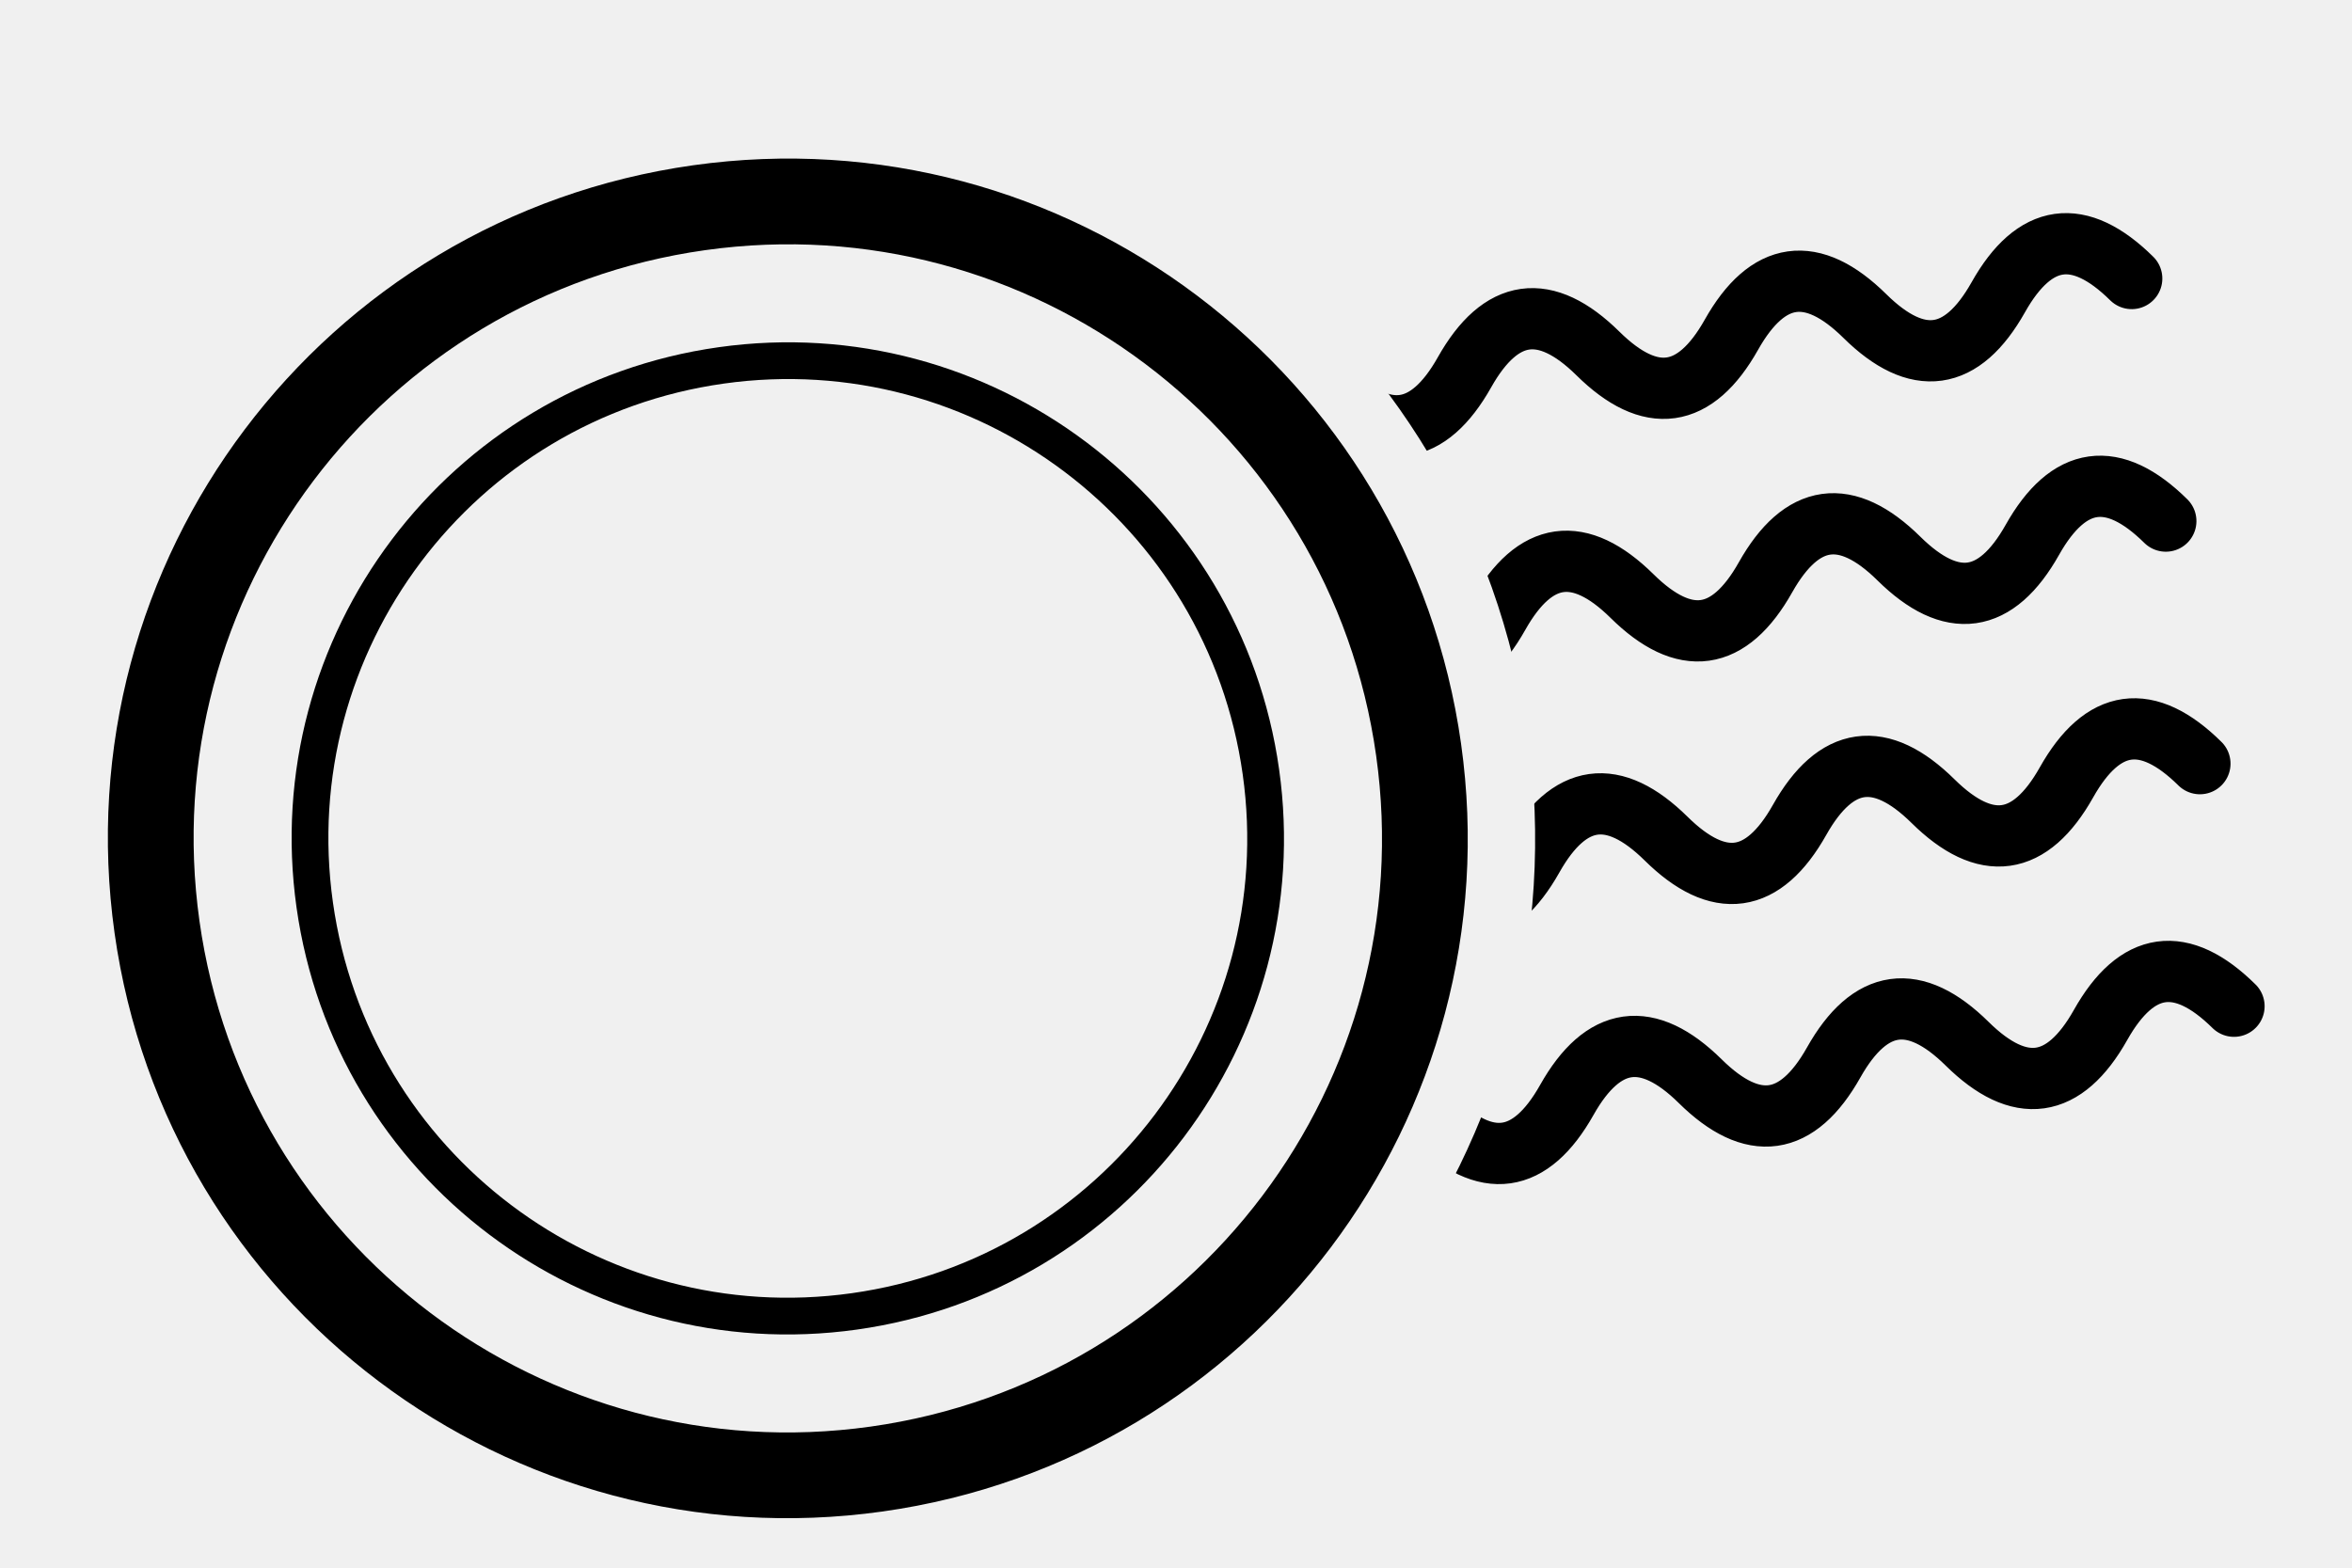
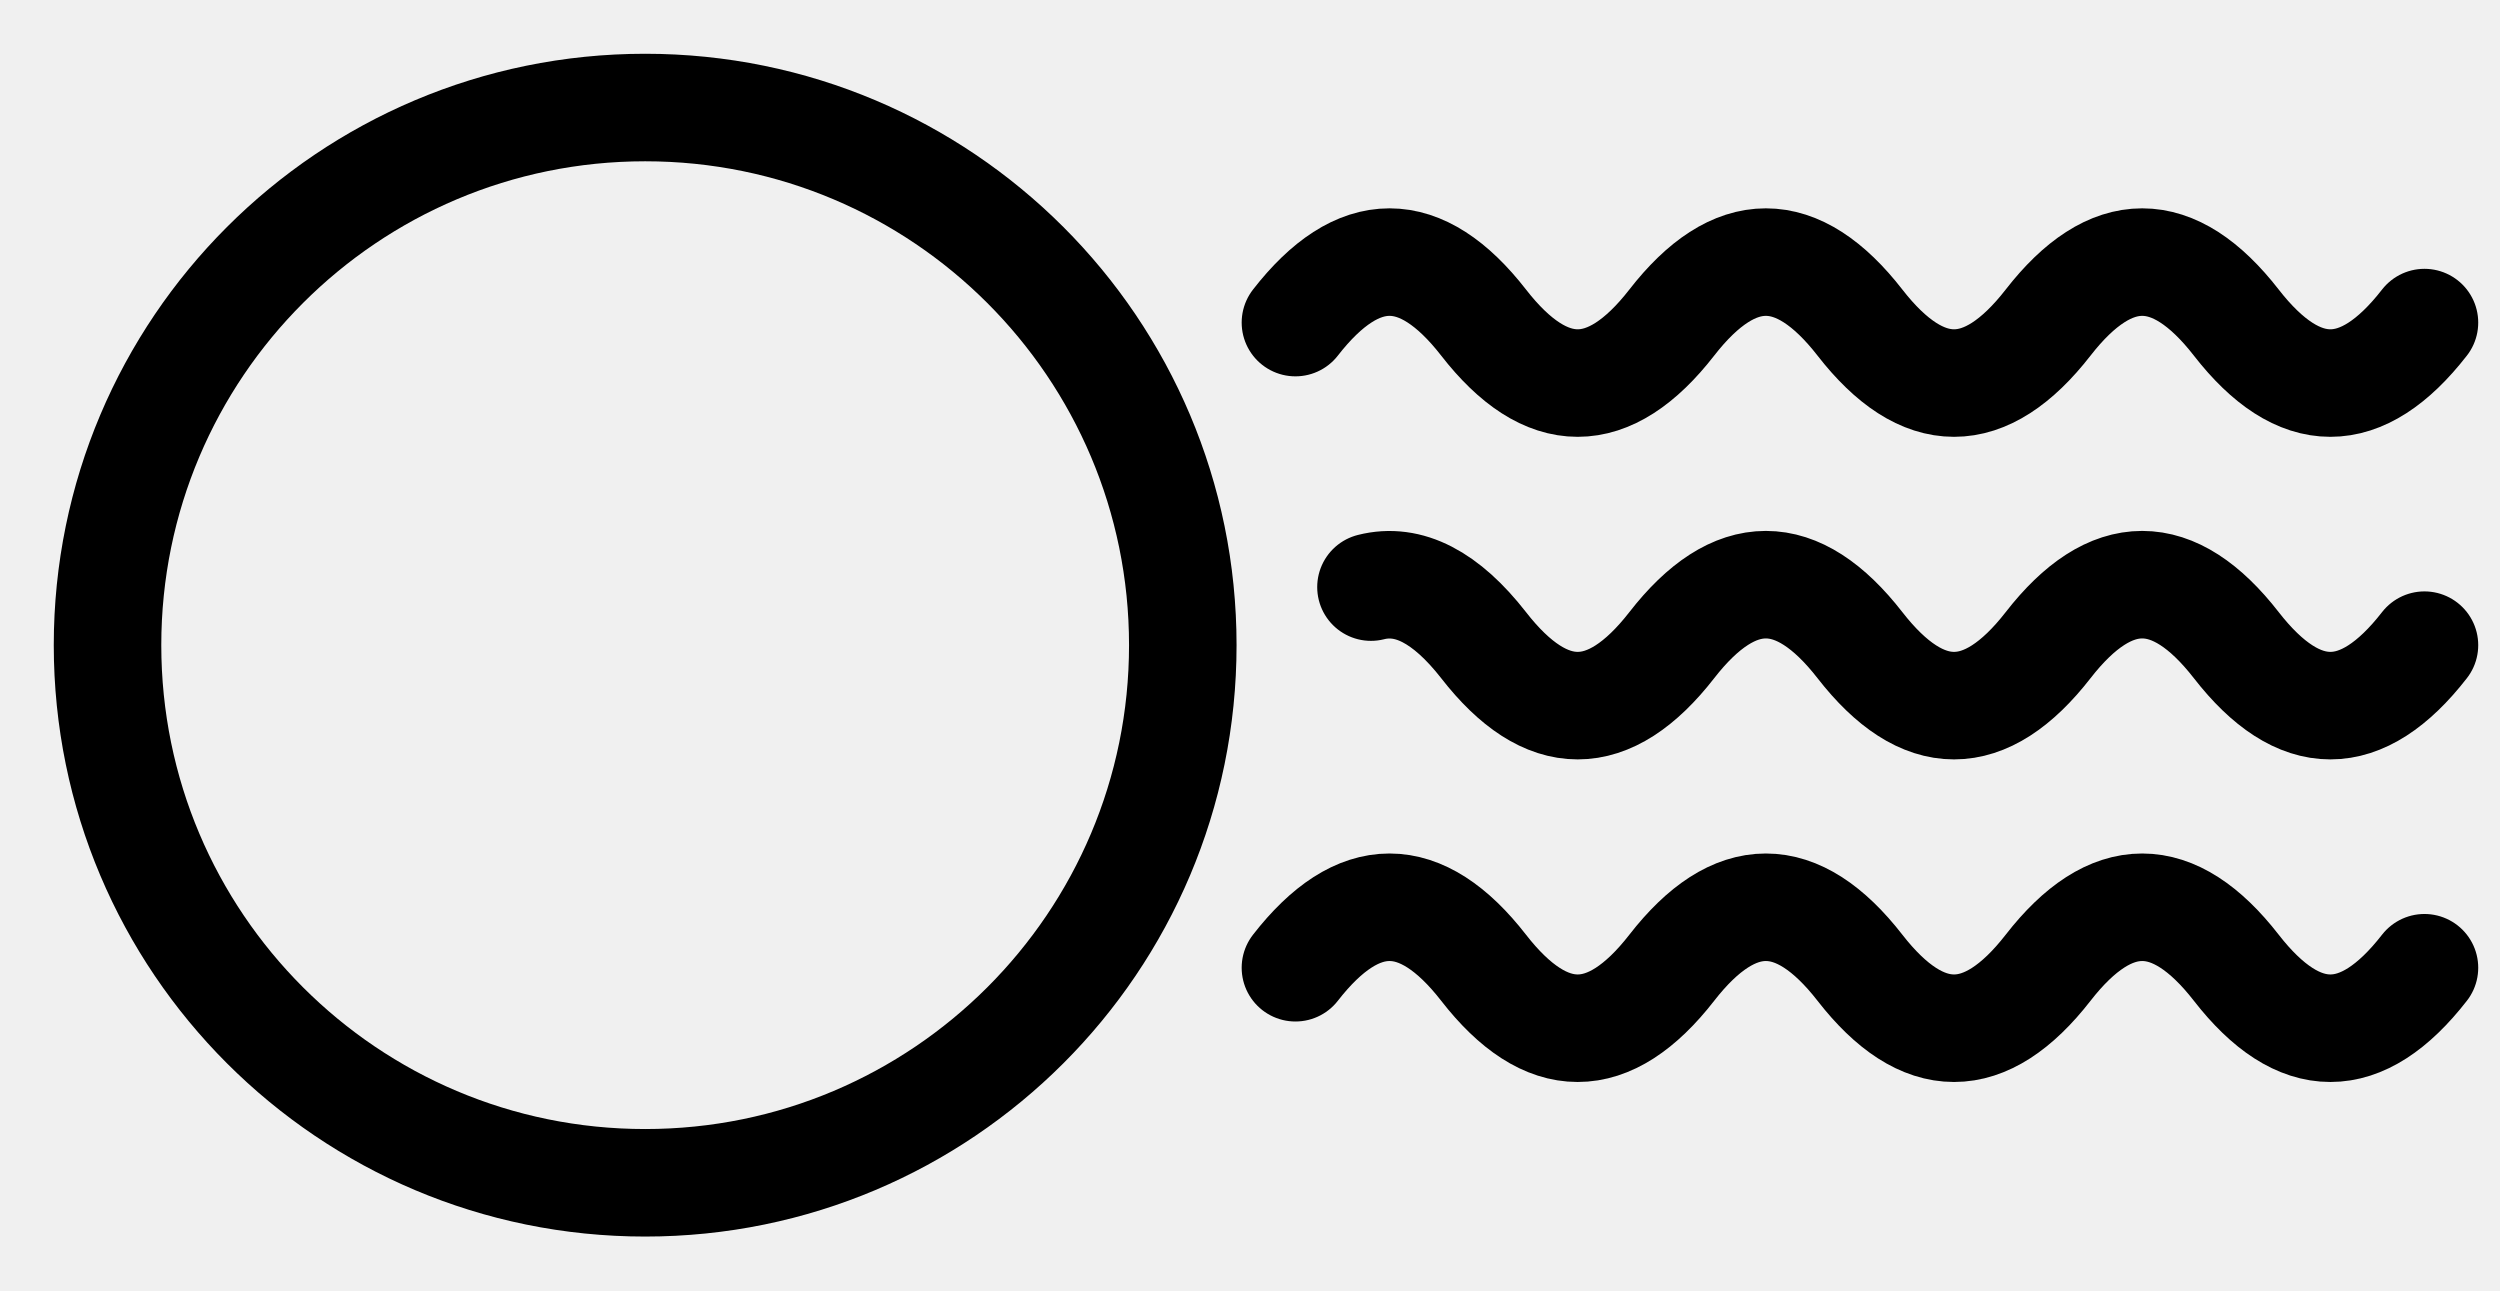
- <svg xmlns="http://www.w3.org/2000/svg" viewBox="0 0 96 64" aria-hidden="true">
-   <mask id="mark-ring">
-     <rect width="96" height="64" fill="#fff" />
-     <circle cx="32" cy="32" r="30.5" fill="#000" />
-   </mask>
-   <g fill="none" stroke="currentColor" stroke-linecap="round" transform="rotate(-8 48 32)">
-     <circle cx="32" cy="32" r="26" stroke-width="3.5" />
-     <circle cx="32" cy="32" r="19.5" stroke-width="1.5" />
-     <g stroke-width="2.5" mask="url(#mark-ring)">
-       <path d="M40 17q2.75-3.6 5.5 0t5.5 0 5.5 0 5.5 0 5.5 0 5.5 0 5.5 0 5.5 0 5.5 0" />
-       <path d="M40 27q2.75-3.6 5.5 0t5.5 0 5.5 0 5.5 0 5.5 0 5.5 0 5.5 0 5.5 0 5.5 0" />
-       <path d="M40 37q2.75-3.6 5.5 0t5.5 0 5.5 0 5.5 0 5.5 0 5.5 0 5.5 0 5.5 0 5.5 0" />
-       <path d="M40 47q2.75-3.6 5.5 0t5.5 0 5.5 0 5.5 0 5.5 0 5.5 0 5.5 0 5.5 0 5.5 0" />
-     </g>
+ <svg xmlns="http://www.w3.org/2000/svg" viewBox="0 0 93 48" aria-hidden="true">
+   <g fill="none" stroke="currentColor" stroke-width="4" stroke-linecap="round">
+     <circle cx="24" cy="24" r="20" />
+     <path d="M48.19 12Q51.69 7.5 55.19 12Q58.69 16.5 62.19 12Q65.69 7.5 69.19 12Q72.69 16.5 76.19 12Q79.69 7.5 83.19 12Q86.69 16.5 90.19 12" />
+     <path d="M51 21.84Q53.09 21.31 55.19 24Q58.69 28.5 62.19 24Q65.69 19.5 69.19 24Q72.69 28.5 76.19 24Q79.69 19.5 83.19 24Q86.69 28.5 90.19 24" />
+     <path d="M48.19 36Q51.69 31.5 55.19 36Q58.69 40.5 62.19 36Q65.69 31.5 69.19 36Q72.69 40.5 76.19 36Q79.69 31.5 83.19 36Q86.69 40.5 90.19 36" />
  </g>
</svg>
